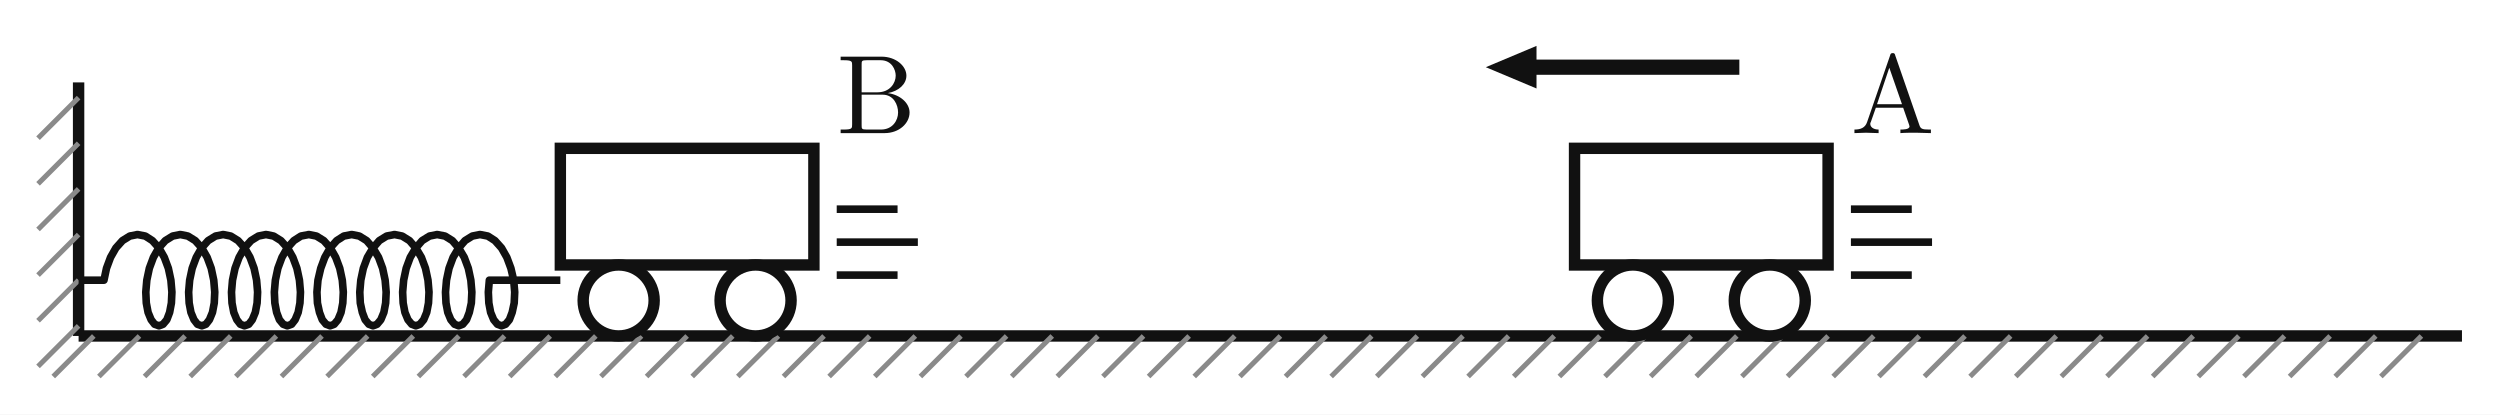
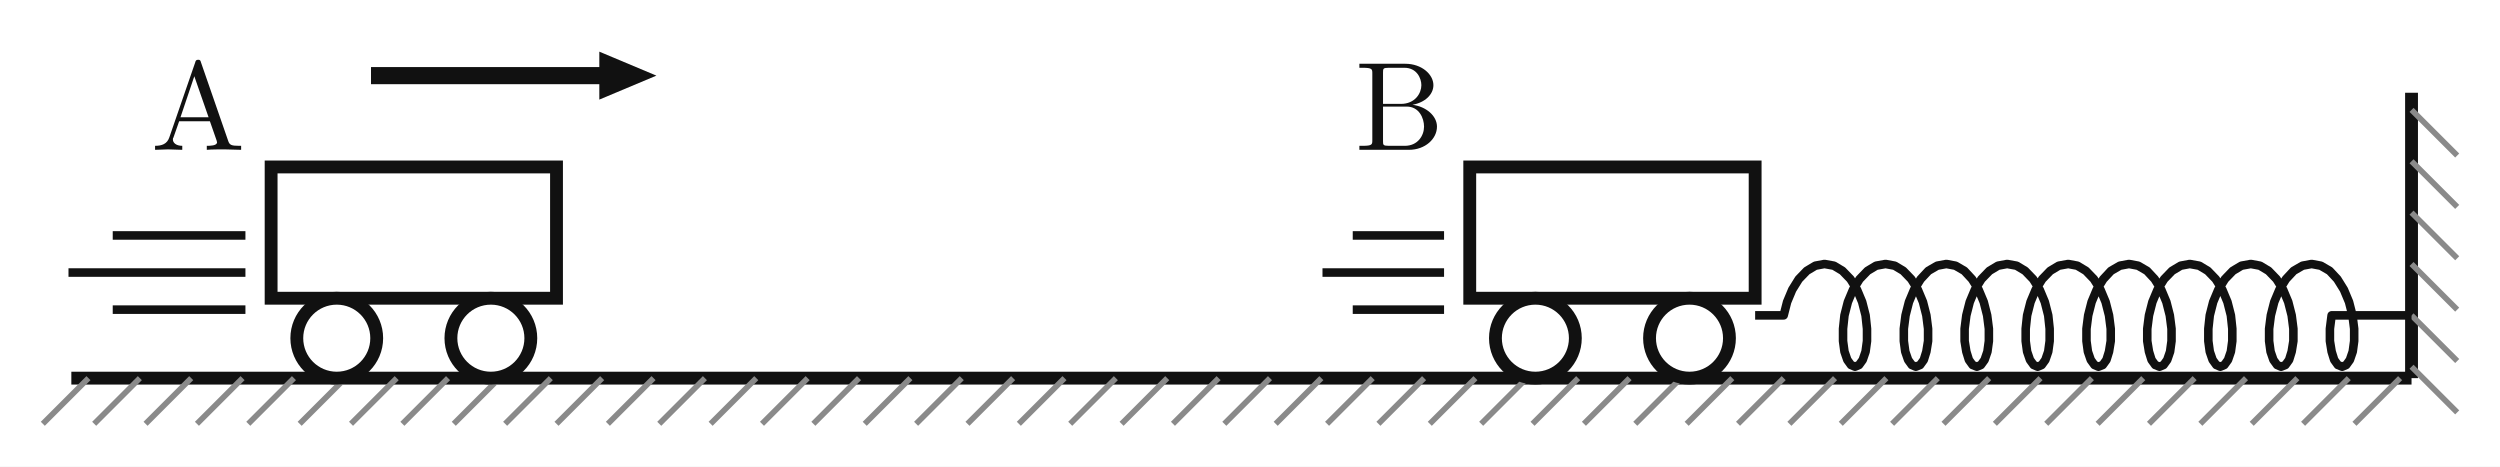
- <svg xmlns="http://www.w3.org/2000/svg" width="98.6mm" height="16.35mm" viewBox="-1.1 6.75 98.6 16.35">
-   <rect x="-1.1" y="6.75" width="98.6" height="16.35" fill="#fff" />
-   <line x1="2" y1="10" x2="2" y2="20" stroke="#111" stroke-width="0.45" />
-   <line x1="2" y1="10.6" x2="0.4" y2="12.2" stroke="#8a8a8a" stroke-width="0.2" />
-   <line x1="2" y1="12.4" x2="0.4" y2="14" stroke="#8a8a8a" stroke-width="0.2" />
-   <line x1="2" y1="14.2" x2="0.4" y2="15.8" stroke="#8a8a8a" stroke-width="0.2" />
-   <line x1="2" y1="16" x2="0.4" y2="17.6" stroke="#8a8a8a" stroke-width="0.2" />
-   <line x1="2" y1="17.8" x2="0.4" y2="19.4" stroke="#8a8a8a" stroke-width="0.2" />
-   <line x1="2" y1="19.6" x2="0.4" y2="21.2" stroke="#8a8a8a" stroke-width="0.2" />
-   <line x1="2" y1="20" x2="96" y2="20" stroke="#111" stroke-width="0.45" />
+ <svg xmlns="http://www.w3.org/2000/svg" width="87.6mm" height="16.35mm" viewBox="-0.5 6.75 87.6 16.35">
+   <rect x="-0.5" y="6.75" width="87.6" height="16.35" fill="#fff" />
+   <line x1="84" y1="10" x2="84" y2="20" stroke="#111" stroke-width="0.45" />
+   <line x1="84" y1="10.6" x2="85.6" y2="12.2" stroke="#8a8a8a" stroke-width="0.2" />
+   <line x1="84" y1="12.4" x2="85.6" y2="14" stroke="#8a8a8a" stroke-width="0.2" />
+   <line x1="84" y1="14.2" x2="85.6" y2="15.8" stroke="#8a8a8a" stroke-width="0.2" />
+   <line x1="84" y1="16" x2="85.6" y2="17.6" stroke="#8a8a8a" stroke-width="0.2" />
+   <line x1="84" y1="17.8" x2="85.6" y2="19.4" stroke="#8a8a8a" stroke-width="0.2" />
+   <line x1="84" y1="19.6" x2="85.6" y2="21.2" stroke="#8a8a8a" stroke-width="0.2" />
+   <line x1="2" y1="20" x2="84" y2="20" stroke="#111" stroke-width="0.45" />
  <line x1="2.6" y1="20" x2="1" y2="21.6" stroke="#8a8a8a" stroke-width="0.2" />
  <line x1="4.4" y1="20" x2="2.8" y2="21.6" stroke="#8a8a8a" stroke-width="0.2" />
  <line x1="6.2" y1="20" x2="4.6" y2="21.6" stroke="#8a8a8a" stroke-width="0.2" />
  <line x1="8" y1="20" x2="6.4" y2="21.6" stroke="#8a8a8a" stroke-width="0.2" />
  <line x1="9.8" y1="20" x2="8.2" y2="21.6" stroke="#8a8a8a" stroke-width="0.2" />
  <line x1="11.6" y1="20" x2="10" y2="21.6" stroke="#8a8a8a" stroke-width="0.2" />
  <line x1="13.4" y1="20" x2="11.8" y2="21.6" stroke="#8a8a8a" stroke-width="0.2" />
  <line x1="15.2" y1="20" x2="13.6" y2="21.6" stroke="#8a8a8a" stroke-width="0.2" />
  <line x1="17" y1="20" x2="15.4" y2="21.6" stroke="#8a8a8a" stroke-width="0.2" />
  <line x1="18.8" y1="20" x2="17.2" y2="21.6" stroke="#8a8a8a" stroke-width="0.2" />
  <line x1="20.6" y1="20" x2="19" y2="21.6" stroke="#8a8a8a" stroke-width="0.2" />
  <line x1="22.4" y1="20" x2="20.8" y2="21.6" stroke="#8a8a8a" stroke-width="0.2" />
  <line x1="24.2" y1="20" x2="22.6" y2="21.6" stroke="#8a8a8a" stroke-width="0.2" />
  <line x1="26" y1="20" x2="24.4" y2="21.6" stroke="#8a8a8a" stroke-width="0.2" />
  <line x1="27.8" y1="20" x2="26.2" y2="21.6" stroke="#8a8a8a" stroke-width="0.2" />
  <line x1="29.6" y1="20" x2="28" y2="21.6" stroke="#8a8a8a" stroke-width="0.2" />
  <line x1="31.4" y1="20" x2="29.8" y2="21.6" stroke="#8a8a8a" stroke-width="0.2" />
  <line x1="33.2" y1="20" x2="31.6" y2="21.6" stroke="#8a8a8a" stroke-width="0.2" />
  <line x1="35" y1="20" x2="33.4" y2="21.6" stroke="#8a8a8a" stroke-width="0.2" />
  <line x1="36.8" y1="20" x2="35.2" y2="21.6" stroke="#8a8a8a" stroke-width="0.2" />
  <line x1="38.6" y1="20" x2="37" y2="21.6" stroke="#8a8a8a" stroke-width="0.2" />
  <line x1="40.4" y1="20" x2="38.8" y2="21.6" stroke="#8a8a8a" stroke-width="0.2" />
  <line x1="42.2" y1="20" x2="40.6" y2="21.6" stroke="#8a8a8a" stroke-width="0.2" />
  <line x1="44" y1="20" x2="42.4" y2="21.6" stroke="#8a8a8a" stroke-width="0.2" />
  <line x1="45.8" y1="20" x2="44.2" y2="21.6" stroke="#8a8a8a" stroke-width="0.2" />
  <line x1="47.6" y1="20" x2="46" y2="21.6" stroke="#8a8a8a" stroke-width="0.2" />
  <line x1="49.4" y1="20" x2="47.8" y2="21.6" stroke="#8a8a8a" stroke-width="0.2" />
  <line x1="51.2" y1="20" x2="49.6" y2="21.6" stroke="#8a8a8a" stroke-width="0.2" />
  <line x1="53" y1="20" x2="51.4" y2="21.6" stroke="#8a8a8a" stroke-width="0.2" />
  <line x1="54.8" y1="20" x2="53.2" y2="21.6" stroke="#8a8a8a" stroke-width="0.2" />
  <line x1="56.6" y1="20" x2="55" y2="21.6" stroke="#8a8a8a" stroke-width="0.2" />
  <line x1="58.4" y1="20" x2="56.8" y2="21.6" stroke="#8a8a8a" stroke-width="0.2" />
  <line x1="60.2" y1="20" x2="58.6" y2="21.6" stroke="#8a8a8a" stroke-width="0.2" />
  <line x1="62" y1="20" x2="60.4" y2="21.6" stroke="#8a8a8a" stroke-width="0.2" />
  <line x1="63.8" y1="20" x2="62.2" y2="21.6" stroke="#8a8a8a" stroke-width="0.2" />
  <line x1="65.6" y1="20" x2="64" y2="21.6" stroke="#8a8a8a" stroke-width="0.2" />
  <line x1="67.4" y1="20" x2="65.8" y2="21.6" stroke="#8a8a8a" stroke-width="0.2" />
  <line x1="69.2" y1="20" x2="67.6" y2="21.6" stroke="#8a8a8a" stroke-width="0.2" />
  <line x1="71" y1="20" x2="69.4" y2="21.6" stroke="#8a8a8a" stroke-width="0.2" />
  <line x1="72.8" y1="20" x2="71.2" y2="21.6" stroke="#8a8a8a" stroke-width="0.2" />
  <line x1="74.6" y1="20" x2="73" y2="21.6" stroke="#8a8a8a" stroke-width="0.2" />
  <line x1="76.4" y1="20" x2="74.8" y2="21.6" stroke="#8a8a8a" stroke-width="0.2" />
  <line x1="78.2" y1="20" x2="76.6" y2="21.6" stroke="#8a8a8a" stroke-width="0.2" />
  <line x1="80" y1="20" x2="78.4" y2="21.6" stroke="#8a8a8a" stroke-width="0.2" />
  <line x1="81.8" y1="20" x2="80.2" y2="21.6" stroke="#8a8a8a" stroke-width="0.2" />
  <line x1="83.6" y1="20" x2="82" y2="21.6" stroke="#8a8a8a" stroke-width="0.2" />
-   <line x1="85.4" y1="20" x2="83.8" y2="21.6" stroke="#8a8a8a" stroke-width="0.2" />
-   <line x1="87.2" y1="20" x2="85.6" y2="21.6" stroke="#8a8a8a" stroke-width="0.2" />
-   <line x1="89" y1="20" x2="87.4" y2="21.6" stroke="#8a8a8a" stroke-width="0.2" />
-   <line x1="90.8" y1="20" x2="89.2" y2="21.6" stroke="#8a8a8a" stroke-width="0.2" />
-   <line x1="92.6" y1="20" x2="91" y2="21.6" stroke="#8a8a8a" stroke-width="0.2" />
-   <line x1="94.4" y1="20" x2="92.8" y2="21.6" stroke="#8a8a8a" stroke-width="0.2" />
-   <path d="M 2 17.8 L 3 17.8 L 3 17.8 L 3.1 17.33 L 3.26 16.9 L 3.47 16.53 L 3.73 16.24 L 4.02 16.06 L 4.32 16 L 4.63 16.06 L 4.91 16.24 L 5.17 16.53 L 5.38 16.9 L 5.54 17.33 L 5.64 17.8 L 5.68 18.27 L 5.66 18.7 L 5.59 19.07 L 5.48 19.36 L 5.33 19.54 L 5.17 19.6 L 5 19.54 L 4.86 19.36 L 4.74 19.07 L 4.67 18.7 L 4.65 18.27 L 4.69 17.8 L 4.79 17.33 L 4.95 16.9 L 5.16 16.53 L 5.42 16.24 L 5.71 16.06 L 6.01 16 L 6.31 16.06 L 6.6 16.24 L 6.86 16.53 L 7.07 16.9 L 7.23 17.33 L 7.33 17.8 L 7.37 18.27 L 7.35 18.7 L 7.28 19.07 L 7.16 19.36 L 7.02 19.54 L 6.86 19.6 L 6.69 19.54 L 6.55 19.36 L 6.43 19.07 L 6.36 18.7 L 6.34 18.27 L 6.38 17.8 L 6.48 17.33 L 6.64 16.9 L 6.85 16.53 L 7.11 16.24 L 7.4 16.06 L 7.7 16 L 8 16.06 L 8.29 16.24 L 8.55 16.53 L 8.76 16.9 L 8.92 17.33 L 9.02 17.8 L 9.06 18.27 L 9.04 18.7 L 8.97 19.07 L 8.85 19.36 L 8.71 19.54 L 8.54 19.6 L 8.38 19.54 L 8.24 19.36 L 8.12 19.07 L 8.05 18.7 L 8.03 18.27 L 8.07 17.8 L 8.17 17.33 L 8.33 16.9 L 8.54 16.53 L 8.8 16.24 L 9.09 16.06 L 9.39 16 L 9.69 16.06 L 9.98 16.24 L 10.24 16.53 L 10.45 16.9 L 10.61 17.33 L 10.71 17.8 L 10.75 18.27 L 10.73 18.7 L 10.66 19.07 L 10.54 19.36 L 10.4 19.54 L 10.23 19.6 L 10.07 19.54 L 9.92 19.36 L 9.81 19.07 L 9.74 18.7 L 9.72 18.27 L 9.76 17.8 L 9.86 17.33 L 10.02 16.9 L 10.23 16.53 L 10.49 16.24 L 10.77 16.06 L 11.08 16 L 11.38 16.06 L 11.67 16.24 L 11.93 16.53 L 12.14 16.9 L 12.3 17.33 L 12.4 17.8 L 12.44 18.27 L 12.42 18.7 L 12.35 19.07 L 12.23 19.36 L 12.08 19.54 L 11.92 19.6 L 11.76 19.54 L 11.61 19.36 L 11.5 19.07 L 11.42 18.7 L 11.4 18.27 L 11.44 17.8 L 11.55 17.33 L 11.71 16.9 L 11.92 16.53 L 12.18 16.24 L 12.46 16.06 L 12.77 16 L 13.07 16.06 L 13.36 16.24 L 13.61 16.53 L 13.83 16.9 L 13.99 17.33 L 14.09 17.8 L 14.13 18.27 L 14.11 18.7 L 14.04 19.07 L 13.92 19.36 L 13.77 19.54 L 13.61 19.6 L 13.45 19.54 L 13.3 19.36 L 13.19 19.07 L 13.11 18.7 L 13.09 18.27 L 13.13 17.8 L 13.23 17.33 L 13.39 16.9 L 13.61 16.53 L 13.86 16.24 L 14.15 16.06 L 14.46 16 L 14.76 16.06 L 15.05 16.24 L 15.3 16.53 L 15.52 16.9 L 15.68 17.33 L 15.78 17.8 L 15.82 18.27 L 15.8 18.7 L 15.73 19.07 L 15.61 19.36 L 15.46 19.54 L 15.3 19.6 L 15.14 19.54 L 14.99 19.36 L 14.87 19.07 L 14.8 18.7 L 14.78 18.27 L 14.82 17.8 L 14.92 17.33 L 15.08 16.9 L 15.3 16.53 L 15.55 16.24 L 15.84 16.06 L 16.14 16 L 16.45 16.06 L 16.74 16.24 L 16.99 16.53 L 17.21 16.9 L 17.37 17.33 L 17.47 17.8 L 17.51 18.27 L 17.49 18.7 L 17.41 19.07 L 17.3 19.36 L 17.15 19.54 L 16.99 19.6 L 16.83 19.54 L 16.68 19.36 L 16.56 19.07 L 16.49 18.7 L 16.47 18.27 L 16.51 17.8 L 16.61 17.33 L 16.77 16.9 L 16.99 16.53 L 17.24 16.24 L 17.53 16.06 L 17.83 16 L 18.14 16.06 L 18.42 16.24 L 18.68 16.53 L 18.89 16.9 L 19.05 17.33 L 19.16 17.8 L 19.2 18.27 L 19.18 18.7 L 19.1 19.07 L 18.99 19.36 L 18.84 19.54 L 18.68 19.6 L 18.52 19.54 L 18.37 19.36 L 18.25 19.07 L 18.18 18.7 L 18.16 18.27 L 18.2 17.8 L 21 17.8" fill="none" stroke="#111" stroke-width="0.3" stroke-linejoin="round" />
-   <g transform="translate(66 20) rotate(0)">
+   <path d="M 61 17.8 L 62 17.8 L 62 17.8 L 62.12 17.33 L 62.3 16.9 L 62.53 16.53 L 62.81 16.24 L 63.11 16.06 L 63.43 16 L 63.76 16.06 L 64.06 16.24 L 64.34 16.53 L 64.57 16.9 L 64.75 17.33 L 64.87 17.8 L 64.92 18.27 L 64.92 18.7 L 64.87 19.07 L 64.77 19.36 L 64.64 19.54 L 64.5 19.6 L 64.36 19.54 L 64.23 19.36 L 64.13 19.07 L 64.08 18.7 L 64.08 18.27 L 64.13 17.8 L 64.25 17.33 L 64.43 16.9 L 64.66 16.53 L 64.94 16.24 L 65.24 16.06 L 65.57 16 L 65.89 16.06 L 66.19 16.24 L 66.47 16.53 L 66.7 16.9 L 66.88 17.33 L 67 17.8 L 67.06 18.27 L 67.06 18.7 L 67 19.07 L 66.91 19.36 L 66.78 19.54 L 66.63 19.6 L 66.49 19.54 L 66.36 19.36 L 66.26 19.07 L 66.21 18.7 L 66.21 18.27 L 66.27 17.8 L 66.39 17.33 L 66.57 16.9 L 66.8 16.53 L 67.07 16.24 L 67.38 16.06 L 67.7 16 L 68.02 16.06 L 68.33 16.24 L 68.6 16.53 L 68.83 16.9 L 69.01 17.33 L 69.13 17.8 L 69.19 18.27 L 69.19 18.7 L 69.14 19.07 L 69.04 19.36 L 68.91 19.54 L 68.77 19.6 L 68.62 19.54 L 68.49 19.36 L 68.4 19.07 L 68.34 18.7 L 68.34 18.27 L 68.4 17.8 L 68.52 17.33 L 68.7 16.9 L 68.93 16.53 L 69.21 16.24 L 69.51 16.06 L 69.83 16 L 70.16 16.06 L 70.46 16.24 L 70.74 16.53 L 70.97 16.9 L 71.15 17.33 L 71.27 17.8 L 71.32 18.27 L 71.32 18.7 L 71.27 19.07 L 71.17 19.36 L 71.04 19.54 L 70.9 19.6 L 70.76 19.54 L 70.63 19.36 L 70.53 19.07 L 70.48 18.7 L 70.48 18.27 L 70.53 17.8 L 70.65 17.33 L 70.83 16.9 L 71.06 16.53 L 71.34 16.24 L 71.64 16.06 L 71.97 16 L 72.29 16.06 L 72.59 16.24 L 72.87 16.53 L 73.1 16.9 L 73.28 17.33 L 73.4 17.8 L 73.46 18.27 L 73.46 18.7 L 73.4 19.07 L 73.31 19.36 L 73.18 19.54 L 73.03 19.6 L 72.89 19.54 L 72.76 19.36 L 72.66 19.07 L 72.61 18.7 L 72.61 18.27 L 72.67 17.8 L 72.79 17.33 L 72.97 16.9 L 73.2 16.53 L 73.47 16.24 L 73.78 16.06 L 74.1 16 L 74.42 16.06 L 74.73 16.24 L 75 16.53 L 75.23 16.9 L 75.41 17.33 L 75.53 17.8 L 75.59 18.27 L 75.59 18.7 L 75.54 19.07 L 75.44 19.36 L 75.31 19.54 L 75.17 19.6 L 75.02 19.54 L 74.89 19.36 L 74.8 19.07 L 74.74 18.7 L 74.74 18.27 L 74.8 17.8 L 74.92 17.33 L 75.1 16.9 L 75.33 16.53 L 75.61 16.24 L 75.91 16.06 L 76.23 16 L 76.56 16.06 L 76.86 16.24 L 77.14 16.53 L 77.37 16.9 L 77.55 17.33 L 77.67 17.8 L 77.72 18.27 L 77.72 18.7 L 77.67 19.07 L 77.57 19.36 L 77.44 19.54 L 77.3 19.6 L 77.16 19.54 L 77.03 19.36 L 76.93 19.07 L 76.88 18.7 L 76.88 18.27 L 76.93 17.8 L 77.05 17.33 L 77.23 16.9 L 77.46 16.53 L 77.74 16.24 L 78.04 16.06 L 78.37 16 L 78.69 16.06 L 78.99 16.24 L 79.27 16.53 L 79.5 16.9 L 79.68 17.33 L 79.8 17.8 L 79.86 18.27 L 79.86 18.7 L 79.8 19.07 L 79.71 19.36 L 79.58 19.54 L 79.43 19.6 L 79.29 19.54 L 79.16 19.36 L 79.06 19.07 L 79.01 18.7 L 79.01 18.27 L 79.07 17.8 L 79.19 17.33 L 79.37 16.9 L 79.6 16.53 L 79.87 16.24 L 80.18 16.06 L 80.5 16 L 80.82 16.06 L 81.13 16.24 L 81.4 16.53 L 81.63 16.9 L 81.81 17.33 L 81.93 17.8 L 81.99 18.27 L 81.99 18.7 L 81.94 19.07 L 81.84 19.36 L 81.71 19.54 L 81.57 19.6 L 81.42 19.54 L 81.29 19.36 L 81.2 19.07 L 81.14 18.7 L 81.14 18.27 L 81.2 17.8 L 84 17.8" fill="none" stroke="#111" stroke-width="0.3" stroke-linejoin="round" />
+   <g transform="translate(14 20) rotate(0)">
    <rect x="-5" y="-7.4" width="10" height="4.6" fill="#fff" stroke="#111" stroke-width="0.45" />
    <circle cx="-2.7" cy="-1.4" r="1.4" fill="#fff" stroke="#111" stroke-width="0.45" />
    <circle cx="2.7" cy="-1.4" r="1.4" fill="#fff" stroke="#111" stroke-width="0.45" />
  </g>
-   <text x="71.9" y="12" font-family="'Latin Modern Roman', 'LM Roman 10', 'Times New Roman', serif" font-size="4.41" text-anchor="start" fill="#111">A</text>
-   <g transform="translate(26 20) rotate(0)">
+   <text x="8.1" y="12" font-family="'Latin Modern Roman', 'LM Roman 10', 'Times New Roman', serif" font-size="4.41" text-anchor="end" fill="#111">A</text>
+   <g transform="translate(56 20) rotate(0)">
    <rect x="-5" y="-7.4" width="10" height="4.6" fill="#fff" stroke="#111" stroke-width="0.45" />
    <circle cx="-2.7" cy="-1.4" r="1.4" fill="#fff" stroke="#111" stroke-width="0.45" />
    <circle cx="2.7" cy="-1.4" r="1.4" fill="#fff" stroke="#111" stroke-width="0.45" />
  </g>
-   <text x="31.9" y="12" font-family="'Latin Modern Roman', 'LM Roman 10', 'Times New Roman', serif" font-size="4.41" text-anchor="start" fill="#111">B</text>
-   <line x1="67.5" y1="9.4" x2="59.3" y2="9.4" stroke="#111" stroke-width="0.6" />
-   <polygon points="57.5,9.4 59.5,8.56 59.5,10.24" fill="#111" />
-   <line x1="71.9" y1="17.6" x2="74.3" y2="17.6" stroke="#111" stroke-width="0.3" />
-   <line x1="71.9" y1="16.3" x2="75.1" y2="16.3" stroke="#111" stroke-width="0.3" />
-   <line x1="71.9" y1="15" x2="74.3" y2="15" stroke="#111" stroke-width="0.3" />
-   <line x1="31.9" y1="17.6" x2="34.3" y2="17.6" stroke="#111" stroke-width="0.3" />
-   <line x1="31.9" y1="16.3" x2="35.1" y2="16.3" stroke="#111" stroke-width="0.3" />
-   <line x1="31.9" y1="15" x2="34.3" y2="15" stroke="#111" stroke-width="0.3" />
+   <text x="50.1" y="12" font-family="'Latin Modern Roman', 'LM Roman 10', 'Times New Roman', serif" font-size="4.41" text-anchor="end" fill="#111">B</text>
+   <line x1="12.5" y1="9.4" x2="20.7" y2="9.4" stroke="#111" stroke-width="0.6" />
+   <polygon points="22.5,9.4 20.5,10.24 20.5,8.56" fill="#111" />
+   <line x1="8.1" y1="15" x2="3.45" y2="15" stroke="#111" stroke-width="0.3" />
+   <line x1="8.1" y1="16.3" x2="1.9" y2="16.3" stroke="#111" stroke-width="0.3" />
+   <line x1="8.1" y1="17.6" x2="3.45" y2="17.6" stroke="#111" stroke-width="0.3" />
+   <line x1="50.1" y1="15" x2="46.9" y2="15" stroke="#111" stroke-width="0.3" />
+   <line x1="50.1" y1="16.3" x2="45.84" y2="16.3" stroke="#111" stroke-width="0.3" />
+   <line x1="50.1" y1="17.6" x2="46.9" y2="17.6" stroke="#111" stroke-width="0.3" />
</svg>
